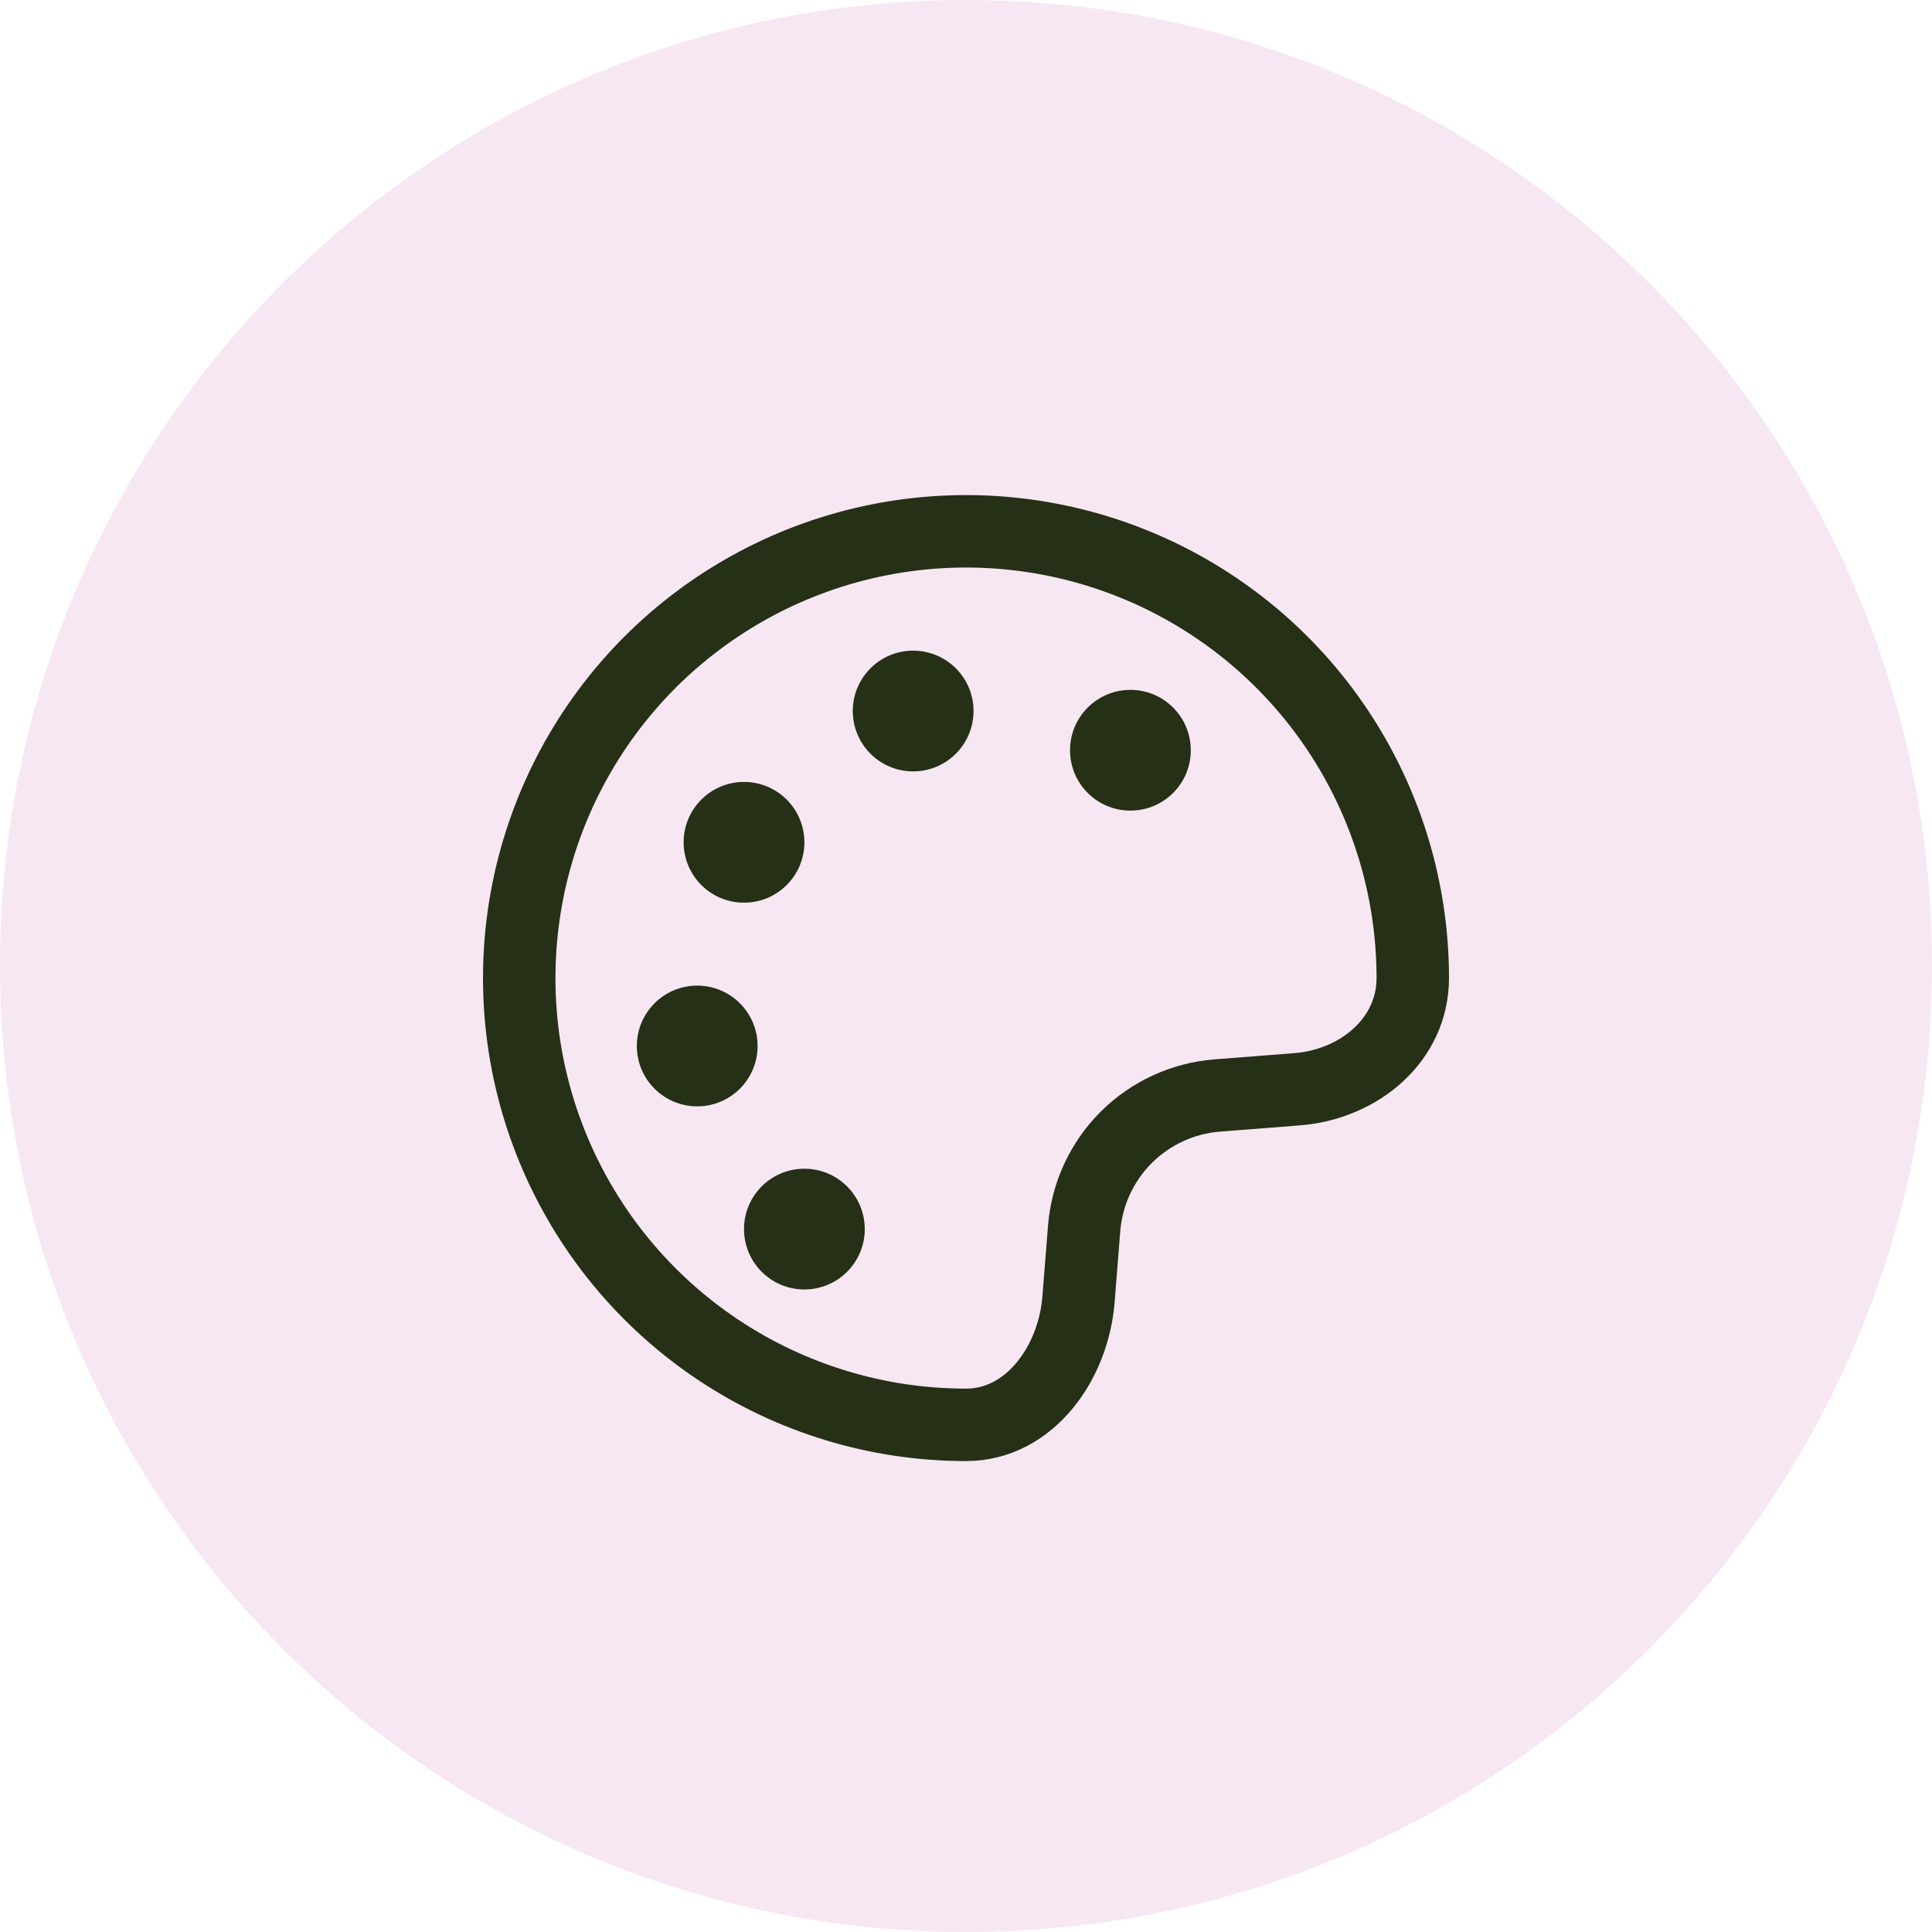
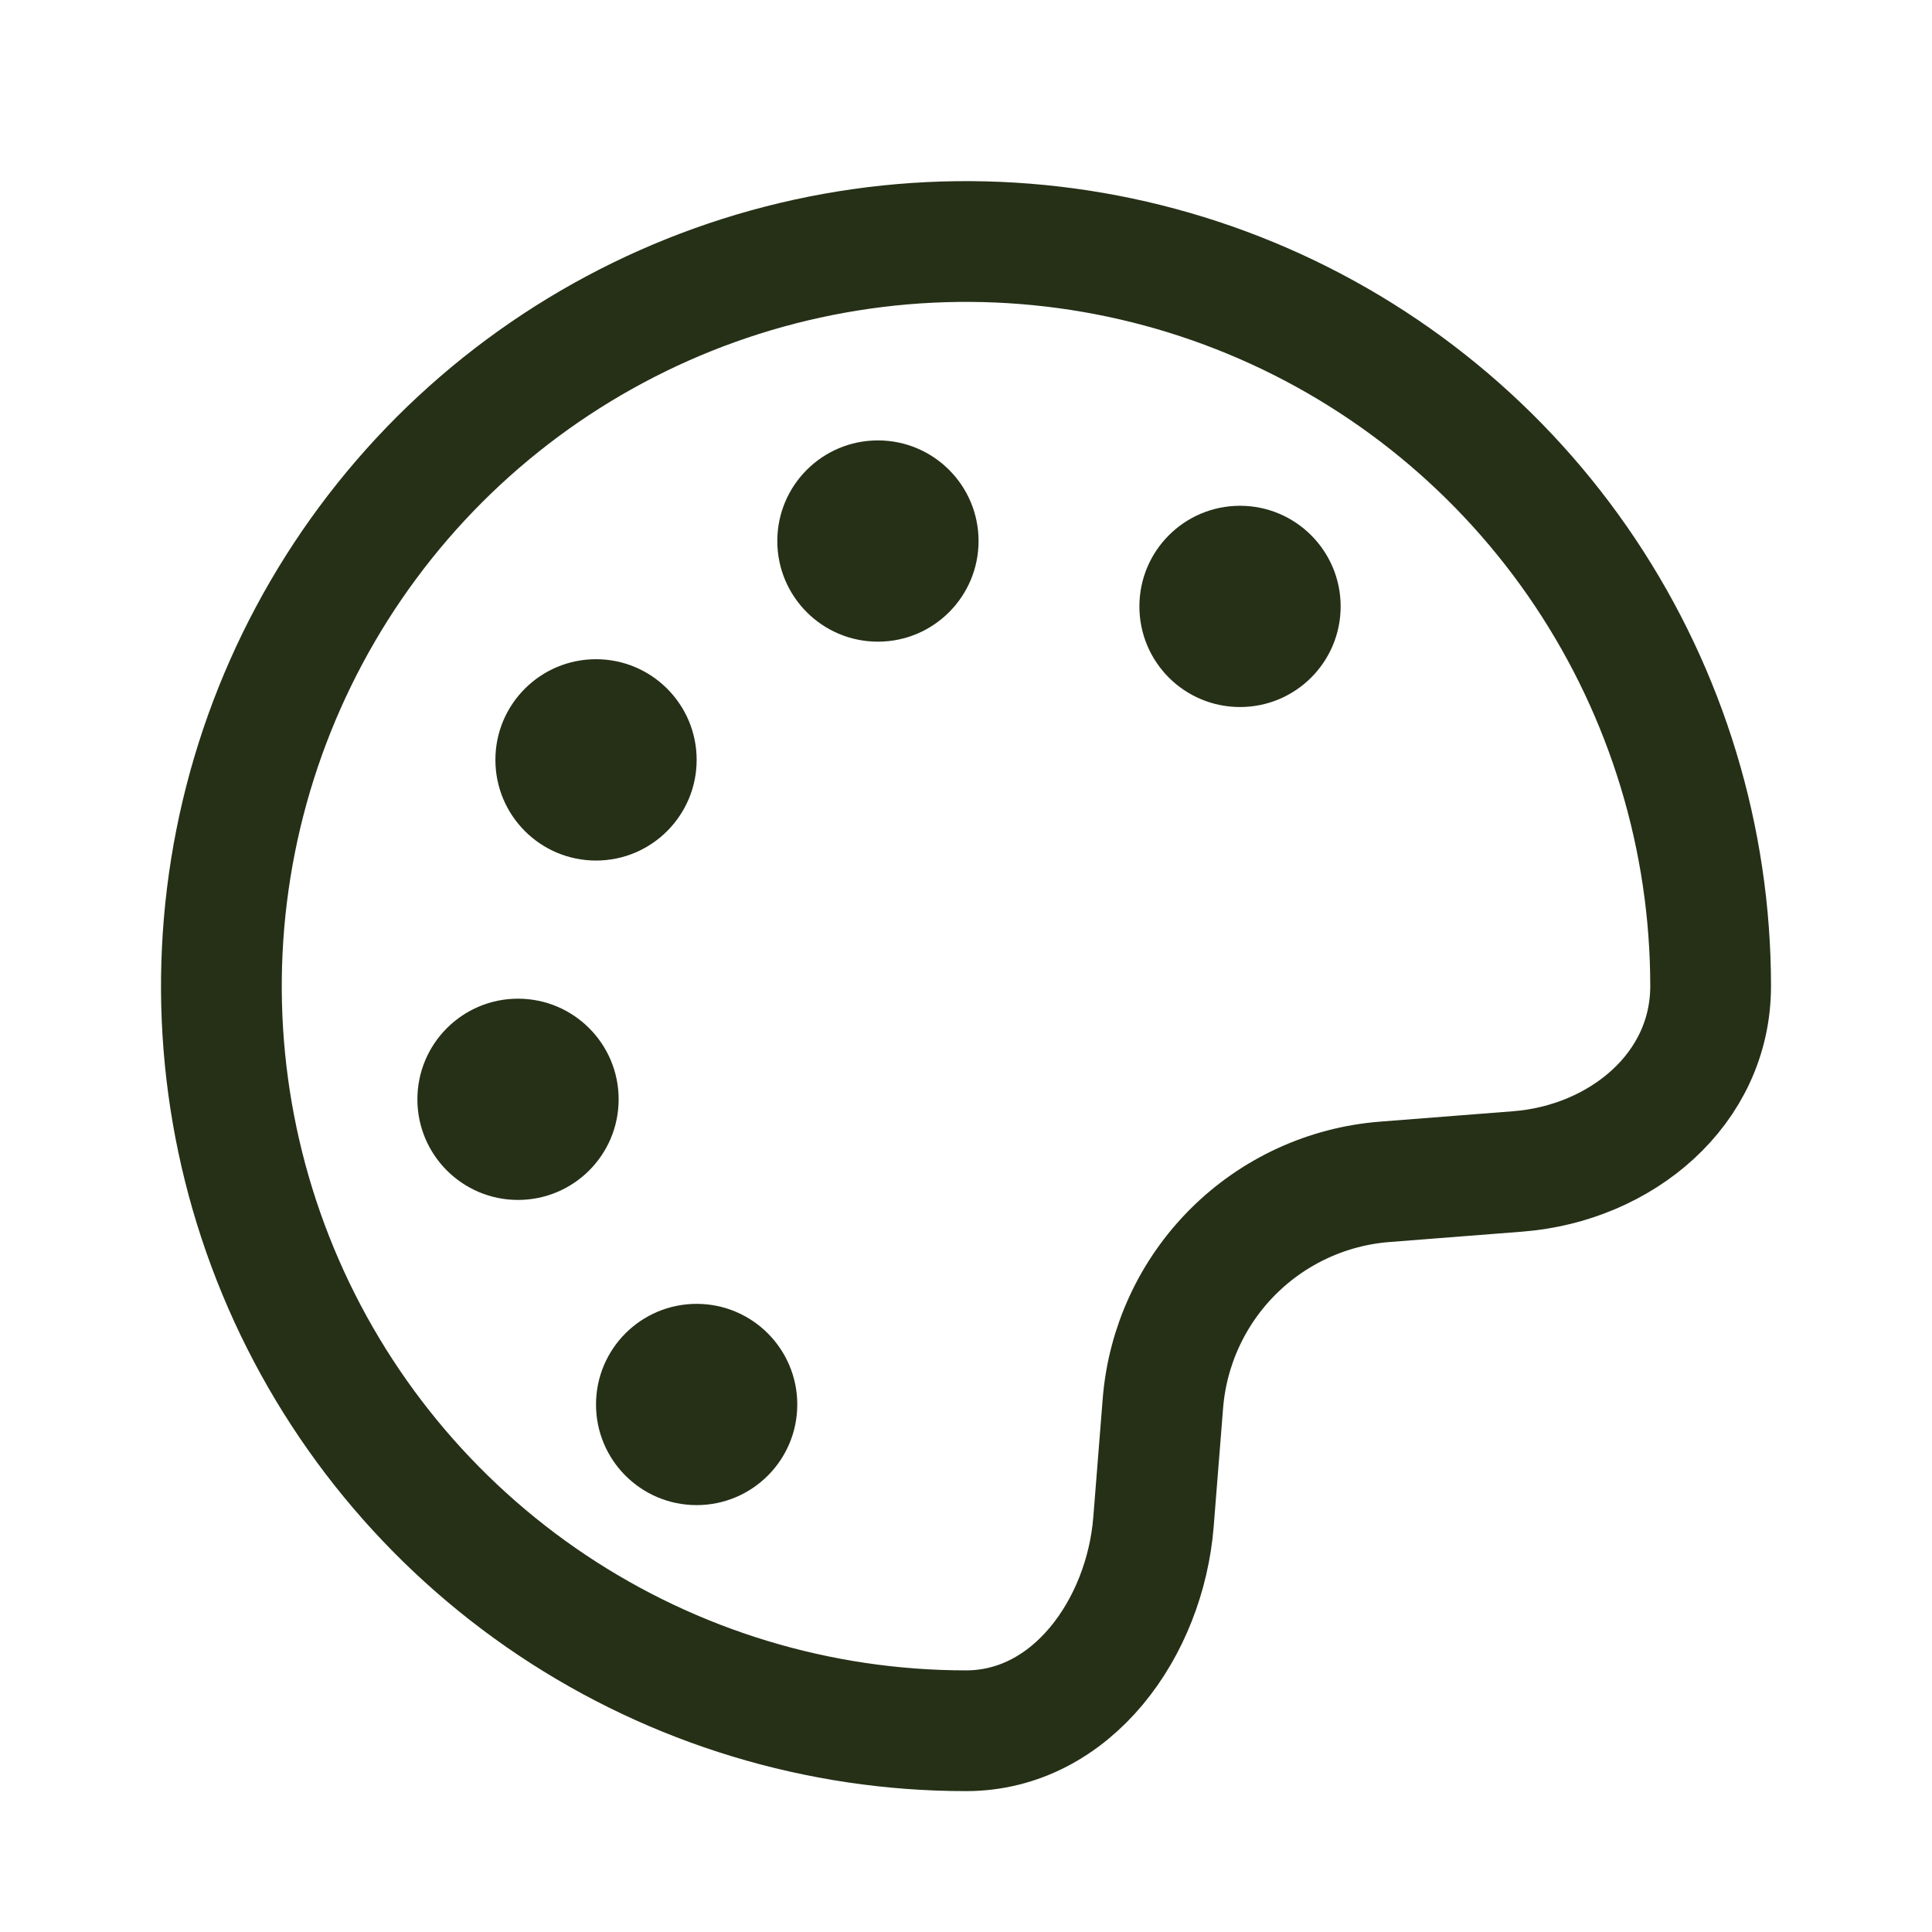
- <svg xmlns="http://www.w3.org/2000/svg" width="40" height="40" viewBox="0 0 40 40" fill="none">
-   <rect width="40" height="40" rx="20" fill="#F7E7F2" />
-   <path d="M23.404 16.783C22.713 16.783 22.154 16.224 22.154 15.533C22.154 14.843 22.713 14.283 23.404 14.283C24.094 14.283 24.654 14.843 24.654 15.533C24.654 16.224 24.094 16.783 23.404 16.783Z" fill="#253017" />
-   <path d="M18.906 15.971C18.215 15.971 17.656 15.411 17.656 14.721C17.656 14.03 18.215 13.471 18.906 13.471C19.596 13.471 20.156 14.03 20.156 14.721C20.156 15.411 19.596 15.971 18.906 15.971Z" fill="#253017" />
-   <path d="M15.404 18.689C14.713 18.689 14.154 18.13 14.154 17.439C14.154 16.749 14.713 16.189 15.404 16.189C16.094 16.189 16.654 16.749 16.654 17.439C16.654 18.13 16.094 18.689 15.404 18.689Z" fill="#253017" />
-   <path d="M14.435 22.906C13.745 22.906 13.185 22.347 13.185 21.656C13.185 20.966 13.745 20.406 14.435 20.406C15.125 20.406 15.685 20.966 15.685 21.656C15.685 22.347 15.125 22.906 14.435 22.906Z" fill="#253017" />
-   <path d="M16.654 26.697C15.963 26.697 15.404 26.138 15.404 25.447C15.404 24.757 15.963 24.197 16.654 24.197C17.344 24.197 17.904 24.757 17.904 25.447C17.904 26.138 17.344 26.697 16.654 26.697Z" fill="#253017" />
-   <path d="M29.25 20.25C29.25 18.421 28.707 16.632 27.691 15.111C26.675 13.59 25.23 12.404 23.54 11.704C21.85 11.004 19.99 10.821 18.195 11.178C16.401 11.535 14.753 12.416 13.459 13.709C12.166 15.003 11.285 16.651 10.928 18.445C10.571 20.24 10.754 22.1 11.454 23.79C12.154 25.48 13.34 26.925 14.861 27.941C16.382 28.957 18.171 29.5 20 29.5C21.318 29.5 22.224 28.22 22.329 26.906L22.446 25.433C22.503 24.721 22.812 24.053 23.317 23.548C23.823 23.044 24.492 22.736 25.204 22.681L26.855 22.552C28.135 22.452 29.25 21.533 29.25 20.25Z" stroke="#253017" stroke-width="1.5" stroke-linejoin="round" />
+ <svg xmlns="http://www.w3.org/2000/svg" width="24" height="24" viewBox="0 0 24 24" fill="none">
+   <path d="M15.404 8.783C14.713 8.783 14.154 8.224 14.154 7.533C14.154 6.843 14.713 6.283 15.404 6.283C16.094 6.283 16.654 6.843 16.654 7.533C16.654 8.224 16.094 8.783 15.404 8.783Z" fill="#253017" />
+   <path d="M10.906 7.971C10.215 7.971 9.656 7.411 9.656 6.721C9.656 6.03 10.215 5.471 10.906 5.471C11.596 5.471 12.156 6.03 12.156 6.721C12.156 7.411 11.596 7.971 10.906 7.971Z" fill="#253017" />
+   <path d="M7.404 10.69C6.713 10.69 6.154 10.13 6.154 9.439C6.154 8.749 6.713 8.189 7.404 8.189C8.094 8.189 8.654 8.749 8.654 9.439C8.654 10.13 8.094 10.69 7.404 10.69Z" fill="#253017" />
+   <path d="M6.435 14.906C5.745 14.906 5.185 14.347 5.185 13.656C5.185 12.966 5.745 12.406 6.435 12.406C7.125 12.406 7.685 12.966 7.685 13.656C7.685 14.347 7.125 14.906 6.435 14.906Z" fill="#253017" />
+   <path d="M8.654 18.697C7.963 18.697 7.404 18.138 7.404 17.447C7.404 16.757 7.963 16.197 8.654 16.197C9.344 16.197 9.904 16.757 9.904 17.447C9.904 18.138 9.344 18.697 8.654 18.697Z" fill="#253017" />
+   <path d="M21.25 12.25C21.25 10.421 20.707 8.632 19.691 7.111C18.675 5.59 17.23 4.404 15.54 3.704C13.85 3.004 11.99 2.821 10.195 3.178C8.401 3.535 6.753 4.416 5.459 5.709C4.166 7.003 3.285 8.651 2.928 10.445C2.571 12.24 2.754 14.1 3.454 15.79C4.154 17.48 5.34 18.925 6.861 19.941C8.382 20.957 10.171 21.5 12 21.5C13.318 21.5 14.224 20.22 14.329 18.906L14.446 17.433C14.503 16.721 14.812 16.053 15.318 15.548C15.823 15.044 16.492 14.736 17.204 14.681L18.855 14.552C20.135 14.452 21.25 13.533 21.25 12.25Z" stroke="#253017" stroke-width="1.5" stroke-linejoin="round" />
</svg>
